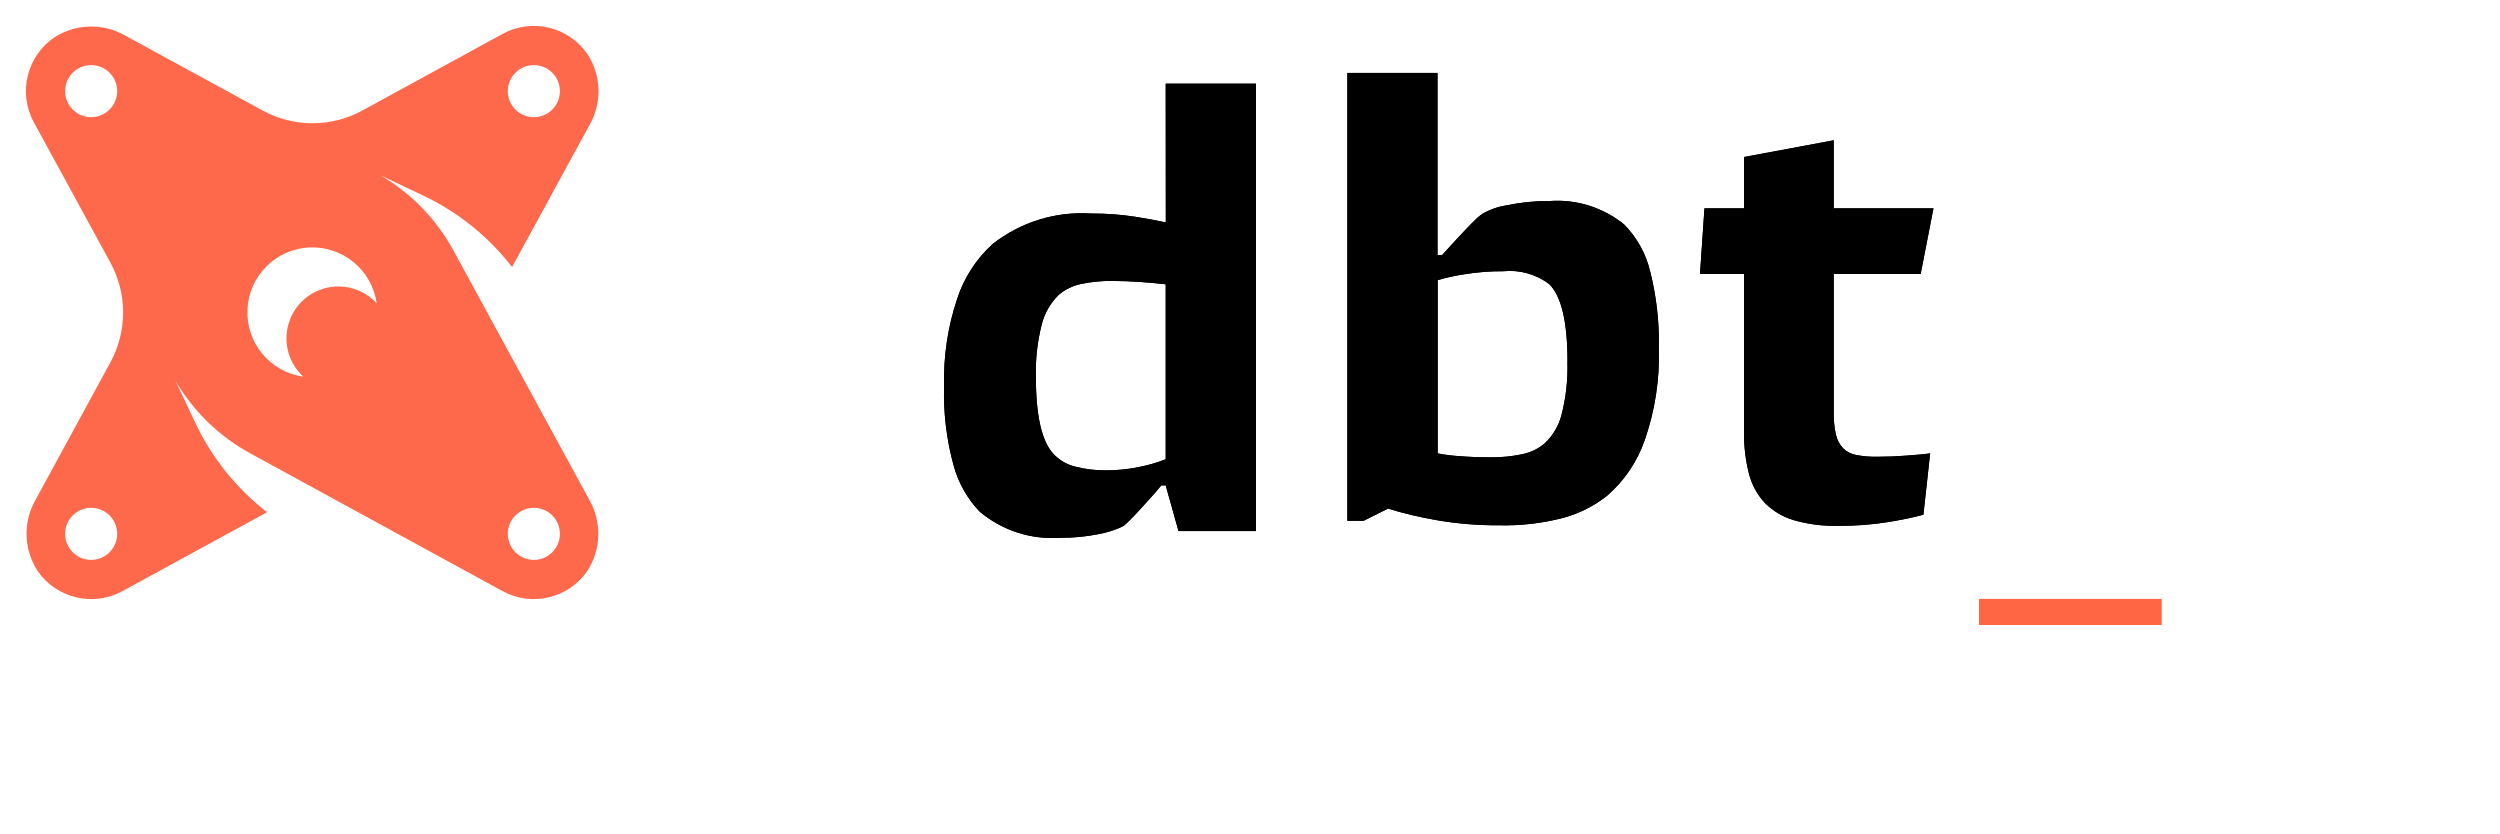
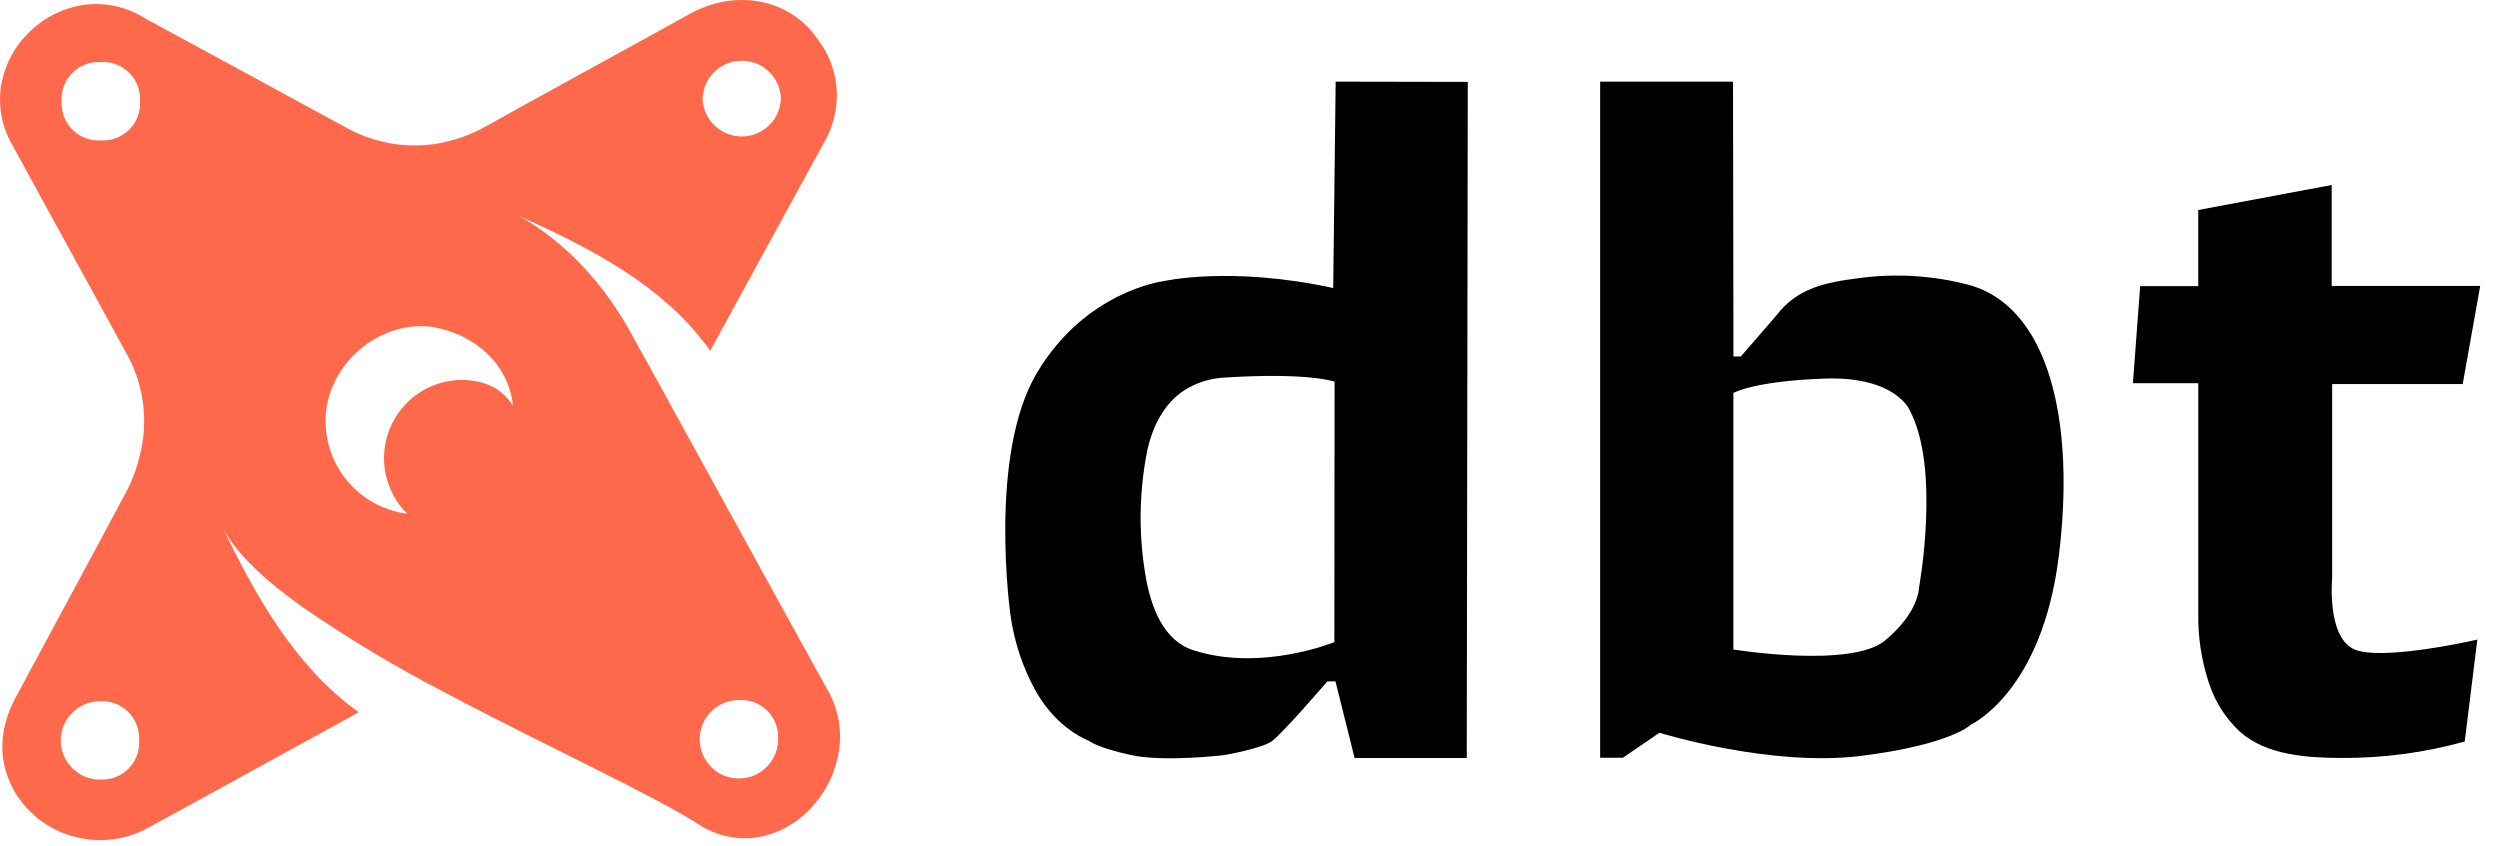
- <svg xmlns="http://www.w3.org/2000/svg" viewBox="0 0 96 32">
+ <svg xmlns="http://www.w3.org/2000/svg" viewBox="0 0 71 24" version="1.1">
  <g id="brand">
-     <g id="brand-logo">
-       <path d="M17.4,9.594A7.473,7.473,0,0,0,14.61,6.732l1.624.769a9.434,9.434,0,0,1,3.43,2.752L22.63,4.815A2.618,2.618,0,0,0,22.574,2.1a2.5,2.5,0,0,0-3.271-.8L13.915,4.244a4,4,0,0,1-3.83,0L4.814,1.369A2.618,2.618,0,0,0,2.1,1.427a2.5,2.5,0,0,0-.8,3.27l2.939,5.387a4,4,0,0,1,0,3.831L1.371,19.182a2.623,2.623,0,0,0,.078,2.749A2.5,2.5,0,0,0,4.7,22.7l5.556-3.031A9.434,9.434,0,0,1,7.5,16.234L6.732,14.61A7.473,7.473,0,0,0,9.594,17.4L19.3,22.7a2.5,2.5,0,0,0,3.249-.767,2.632,2.632,0,0,0,.073-2.753ZM20.5,2.5a1,1,0,1,1-1,1A1,1,0,0,1,20.5,2.5Zm-17,2a1,1,0,1,1,1-1A1,1,0,0,1,3.5,4.5Zm0,17a1,1,0,1,1,1-1A1,1,0,0,1,3.5,21.5ZM13,11a1.994,1.994,0,0,0-1.353,3.464,2.494,2.494,0,1,1,2.817-2.817A1.983,1.983,0,0,0,13,11Zm7.5,10.5a1,1,0,1,1,1-1A1,1,0,0,1,20.5,21.5Z" fill="#ff694b" />
+     <g id="brand-logo" fill-rule="nonzero">
+       <path d="M37.933,2.319 L37.863,8.18 C34.931,7.544 33.035,7.987 33.035,7.987 C33.035,7.987 30.835,8.258 29.446,10.594 C28.057,12.93 28.696,17.459 28.696,17.459 C28.802,18.234 29.053,18.982 29.436,19.664 C30.055,20.731 30.919,21.035 30.919,21.035 C30.919,21.035 31.142,21.228 32.106,21.441 C33.07,21.654 34.794,21.441 34.794,21.441 C34.794,21.441 35.82,21.258 36.114,21.055 C36.408,20.852 37.697,19.351 37.697,19.351 L37.927,19.351 L38.471,21.528 L41.656,21.528 L41.685,2.326 L37.933,2.319 Z M37.896,18.236 C37.896,18.236 35.817,19.088 33.893,18.467 C33.04,18.195 32.7,17.246 32.551,16.448 C32.333,15.25 32.342,14.022 32.576,12.828 C32.718,12.141 33.046,11.46 33.654,11.07 C33.993,10.862 34.38,10.742 34.777,10.723 C37.183,10.57 37.902,10.84 37.902,10.84 L37.896,18.236 Z" id="Shape" fill="#000000" />
+       <path d="M49.218,2.319 L45.444,2.319 L45.444,21.52 L46.09,21.52 L47.129,20.81 C47.129,20.81 50.276,21.79 52.854,21.467 C55.431,21.143 55.978,20.576 55.978,20.576 C55.978,20.576 57.982,19.663 58.466,15.824 C58.951,11.986 58.195,8.71 55.91,8.089 C54.891,7.822 53.83,7.758 52.786,7.9 C51.851,8.019 51.045,8.176 50.447,8.961 L49.44,10.124 L49.23,10.124 L49.218,2.319 Z M54.498,16.701 C54.498,16.701 54.498,17.395 53.533,18.192 C52.567,18.988 49.228,18.446 49.228,18.446 L49.228,11.159 C49.228,11.159 49.822,10.82 51.822,10.752 C53.821,10.684 54.227,11.634 54.227,11.634 C55.126,13.294 54.498,16.701 54.498,16.701 Z" id="Shape" fill="#000000" />
+       <path d="M70.356,18.165 C70.356,18.165 67.582,18.804 66.831,18.427 C66.08,18.051 66.233,16.421 66.233,16.421 L66.233,10.907 L69.941,10.907 L70.438,8.12 L66.22,8.12 L66.22,5.254 L62.43,5.964 L62.43,8.126 L60.781,8.126 L60.575,10.882 L62.431,10.882 L62.431,17.432 C62.422,18.098 62.523,18.762 62.732,19.395 C62.902,19.918 63.2,20.39 63.599,20.768 C64.361,21.458 65.538,21.522 66.511,21.526 C67.689,21.532 68.863,21.374 69.998,21.059 L70.356,18.165 Z" id="Path" fill="#000000" />
+       <path d="M22.56,0.449 C22.291,0.265 21.989,0.135 21.671,0.065 C21.345,-0.006 21.008,-0.019 20.677,0.027 C20.33,0.075 19.994,0.183 19.683,0.344 L18.231,1.145 L16.777,1.944 L15.322,2.744 L13.867,3.55 C13.552,3.735 13.215,3.878 12.863,3.976 C12.523,4.075 12.171,4.127 11.817,4.13 C11.463,4.134 11.111,4.091 10.769,4 C10.416,3.907 10.077,3.768 9.76,3.586 L8.35,2.819 L6.94,2.052 L5.53,1.288 L4.118,0.521 C3.595,0.187 2.97,0.053 2.356,0.142 C1.789,0.23 1.264,0.492 0.852,0.89 C0.437,1.284 0.154,1.797 0.044,2.359 C-0.069,2.968 0.042,3.597 0.358,4.13 L0.852,5.036 L1.941,7.024 L3.031,9.012 L3.526,9.918 C3.71,10.23 3.854,10.564 3.952,10.912 C4.046,11.253 4.093,11.604 4.094,11.957 C4.094,12.311 4.046,12.664 3.952,13.005 C3.864,13.365 3.729,13.711 3.55,14.035 L2.776,15.479 L2.001,16.919 L1.226,18.358 L0.45,19.798 C0.32,20.034 0.22,20.285 0.152,20.546 C0.088,20.793 0.059,21.047 0.067,21.302 C0.076,21.552 0.124,21.799 0.209,22.035 C0.294,22.281 0.418,22.513 0.575,22.722 C0.767,22.985 1.005,23.212 1.278,23.389 C1.549,23.57 1.85,23.701 2.167,23.777 C2.492,23.857 2.829,23.878 3.161,23.841 C3.508,23.801 3.845,23.699 4.155,23.538 L5.665,22.711 L7.173,21.884 L8.681,21.056 L10.189,20.228 C9.736,19.902 9.317,19.531 8.938,19.12 C8.559,18.708 8.211,18.267 7.897,17.803 C7.581,17.337 7.291,16.851 7.022,16.357 C6.782,15.917 6.56,15.471 6.345,15.028 C6.724,15.738 7.541,16.492 8.602,17.249 C9.892,18.137 11.237,18.943 12.628,19.663 C14.09,20.441 15.591,21.177 16.888,21.827 C18.185,22.478 19.284,23.041 19.936,23.472 C20.462,23.783 21.087,23.882 21.684,23.747 C22.237,23.61 22.733,23.303 23.104,22.87 C23.492,22.43 23.744,21.887 23.83,21.307 C23.919,20.694 23.792,20.069 23.472,19.539 L22.58,17.926 L20.627,14.376 L18.675,10.826 L17.793,9.231 C17.604,8.913 17.398,8.605 17.178,8.308 C16.958,8.016 16.721,7.739 16.468,7.477 C16.216,7.216 15.946,6.973 15.661,6.748 C15.371,6.52 15.065,6.314 14.744,6.132 C15.242,6.359 15.749,6.595 16.246,6.849 C16.747,7.102 17.234,7.38 17.706,7.683 C18.177,7.985 18.624,8.324 19.041,8.697 C19.462,9.076 19.841,9.5 20.17,9.961 L20.972,8.492 L21.775,7.024 L22.58,5.553 L23.382,4.084 C23.516,3.864 23.617,3.624 23.68,3.374 C23.744,3.126 23.773,2.87 23.766,2.614 C23.756,2.356 23.708,2.1 23.624,1.856 C23.538,1.606 23.413,1.371 23.253,1.16 C23.071,0.88 22.836,0.638 22.56,0.449 Z M3.951,21.018 C3.972,21.318 3.863,21.613 3.652,21.827 C3.441,22.042 3.148,22.155 2.847,22.14 C2.233,22.145 1.731,21.651 1.726,21.037 C1.721,20.423 2.215,19.921 2.829,19.916 C3.129,19.895 3.424,20.003 3.638,20.214 C3.853,20.425 3.967,20.717 3.951,21.018 Z M1.751,2.884 C1.73,2.584 1.839,2.289 2.05,2.075 C2.261,1.86 2.554,1.747 2.854,1.762 C3.155,1.742 3.449,1.851 3.664,2.062 C3.878,2.273 3.992,2.565 3.976,2.866 C3.997,3.166 3.888,3.461 3.677,3.675 C3.466,3.89 3.173,4.003 2.873,3.988 C2.573,4.008 2.278,3.9 2.064,3.689 C1.849,3.478 1.735,3.185 1.751,2.884 L1.751,2.884 Z M22.098,20.984 C22.103,21.434 21.836,21.843 21.421,22.019 C21.006,22.196 20.526,22.105 20.205,21.789 C19.884,21.474 19.784,20.995 19.953,20.578 C20.122,20.16 20.526,19.885 20.977,19.882 C21.277,19.86 21.571,19.969 21.786,20.18 C22,20.391 22.114,20.683 22.098,20.984 Z M14.572,11.53 C14.244,10.993 13.703,10.783 13.054,10.79 C12.167,10.82 11.383,11.374 11.059,12.199 C10.735,13.025 10.933,13.964 11.563,14.589 C10.859,14.499 10.221,14.132 9.79,13.568 C9.36,13.004 9.173,12.292 9.272,11.59 C9.481,10.182 10.88,9.089 12.285,9.286 C13.476,9.488 14.454,10.341 14.569,11.53 L14.572,11.53 Z M22.178,2.791 C22.163,3.39 21.675,3.87 21.075,3.875 C20.475,3.881 19.979,3.41 19.953,2.81 C19.968,2.211 20.456,1.731 21.056,1.726 C21.656,1.72 22.152,2.191 22.178,2.791 Z" id="Shape" fill="#FF694B" />
    </g>
-     <g id="brand-dbt">
-       <path d="M44.763,3.214h3.466v17.18H45.255l-.492-1.754h-.171c-.114.142-.243.292-.385.449s-.282.31-.417.46-.265.285-.386.406a2.907,2.907,0,0,1-.267.247,3.578,3.578,0,0,1-.963.31,7.189,7.189,0,0,1-1.476.139,4.329,4.329,0,0,1-3.081-1.006,4.152,4.152,0,0,1-1-1.776,10.448,10.448,0,0,1-.364-3.059,9.756,9.756,0,0,1,.5-3.327,4.893,4.893,0,0,1,1.358-2.107A5.527,5.527,0,0,1,41.9,8.2a10.648,10.648,0,0,1,1.658.118q.738.117,1.209.224ZM39.778,14.489q0,2.268.706,2.974a1.684,1.684,0,0,0,.824.46,4.53,4.53,0,0,0,1.166.139,6.254,6.254,0,0,0,1.262-.128,5.584,5.584,0,0,0,1.027-.3V10.916c-.243-.028-.553-.057-.931-.085s-.752-.043-1.123-.043a5.444,5.444,0,0,0-1.2.117,1.932,1.932,0,0,0-.856.418A2.417,2.417,0,0,0,40,12.467,7.348,7.348,0,0,0,39.778,14.489Z" />
-       <path d="M63.7,13.368a9.846,9.846,0,0,1-.546,3.541,4.981,4.981,0,0,1-1.443,2.128,4.722,4.722,0,0,1-1.669.845,8.967,8.967,0,0,1-2.482.289,13.567,13.567,0,0,1-2.407-.2A14.543,14.543,0,0,1,53.3,19.53l-.941.47h-.62V2.8H55.2v7h.172c.113-.128.246-.275.4-.439s.3-.321.438-.47.278-.289.406-.418a1.886,1.886,0,0,1,.3-.257,2.627,2.627,0,0,1,.941-.331A7.689,7.689,0,0,1,59.5,7.72a4.066,4.066,0,0,1,2.867.9,3.825,3.825,0,0,1,.995,1.786A11.114,11.114,0,0,1,63.7,13.368Zm-3.508.514q0-2.29-.706-2.975a2.508,2.508,0,0,0-1.755-.492,9.091,9.091,0,0,0-1.508.118,7.665,7.665,0,0,0-1.017.224v6.654a6.733,6.733,0,0,0,.856.107q.556.044,1.177.043a5.528,5.528,0,0,0,1.209-.118,1.922,1.922,0,0,0,.867-.417,2.276,2.276,0,0,0,.652-1.112A7.328,7.328,0,0,0,60.189,13.882Z" />
-       <path d="M73.753,10.522H70.415v5.327a3.474,3.474,0,0,0,.086.846,1.11,1.11,0,0,0,.278.524.969.969,0,0,0,.513.256,4.1,4.1,0,0,0,.792.065c.356,0,.731-.014,1.123-.044s.7-.055.91-.085l-.258,2.354c-.371.1-.837.2-1.4.289a11.655,11.655,0,0,1-1.872.138,5.759,5.759,0,0,1-1.69-.213,2.6,2.6,0,0,1-1.112-.653,2.559,2.559,0,0,1-.621-1.123,6.161,6.161,0,0,1-.192-1.647V10.522H65.28L65.451,8h1.52V6.029l3.444-.642V8h3.83Z" />
-       <rect x="76" y="23" width="7" height="1" fill="#f64" />
-     </g>
-     <path d="M44.763,3.214h3.466v17.18H45.255l-.492-1.754h-.171c-.114.142-.243.292-.385.449s-.282.31-.417.46-.265.285-.386.406a2.907,2.907,0,0,1-.267.247,3.578,3.578,0,0,1-.963.31,7.189,7.189,0,0,1-1.476.139,4.329,4.329,0,0,1-3.081-1.006,4.152,4.152,0,0,1-1-1.776,10.448,10.448,0,0,1-.364-3.059,9.756,9.756,0,0,1,.5-3.327,4.893,4.893,0,0,1,1.358-2.107A5.527,5.527,0,0,1,41.9,8.2a10.648,10.648,0,0,1,1.658.118q.738.117,1.209.224ZM39.778,14.489q0,2.268.706,2.974a1.684,1.684,0,0,0,.824.46,4.53,4.53,0,0,0,1.166.139,6.254,6.254,0,0,0,1.262-.128,5.584,5.584,0,0,0,1.027-.3V10.916c-.243-.028-.553-.057-.931-.085s-.752-.043-1.123-.043a5.444,5.444,0,0,0-1.2.117,1.932,1.932,0,0,0-.856.418A2.417,2.417,0,0,0,40,12.467,7.348,7.348,0,0,0,39.778,14.489Z" fill="black" />
-     <path d="M63.7,13.368a9.846,9.846,0,0,1-.546,3.541,4.981,4.981,0,0,1-1.443,2.128,4.722,4.722,0,0,1-1.669.845,8.967,8.967,0,0,1-2.482.289,13.567,13.567,0,0,1-2.407-.2A14.543,14.543,0,0,1,53.3,19.53l-.941.47h-.62V2.8H55.2v7h.172c.113-.128.246-.275.4-.439s.3-.321.438-.47.278-.289.406-.418a1.886,1.886,0,0,1,.3-.257,2.627,2.627,0,0,1,.941-.331A7.689,7.689,0,0,1,59.5,7.72a4.066,4.066,0,0,1,2.867.9,3.825,3.825,0,0,1,.995,1.786A11.114,11.114,0,0,1,63.7,13.368Zm-3.508.514q0-2.29-.706-2.975a2.508,2.508,0,0,0-1.755-.492,9.091,9.091,0,0,0-1.508.118,7.665,7.665,0,0,0-1.017.224v6.654a6.733,6.733,0,0,0,.856.107q.556.044,1.177.043a5.528,5.528,0,0,0,1.209-.118,1.922,1.922,0,0,0,.867-.417,2.276,2.276,0,0,0,.652-1.112A7.328,7.328,0,0,0,60.189,13.882Z" fill="black" />
-     <path d="M73.753,10.522H70.415v5.327a3.474,3.474,0,0,0,.086.846,1.11,1.11,0,0,0,.278.524.969.969,0,0,0,.513.256,4.1,4.1,0,0,0,.792.065c.356,0,.731-.014,1.123-.044s.7-.055.91-.085l-.258,2.354c-.371.1-.837.2-1.4.289a11.655,11.655,0,0,1-1.872.138,5.759,5.759,0,0,1-1.69-.213,2.6,2.6,0,0,1-1.112-.653,2.559,2.559,0,0,1-.621-1.123,6.161,6.161,0,0,1-.192-1.647V10.522H65.28L65.451,8h1.52V6.029l3.444-.642V8h3.83Z" fill="black" />
-     <rect x="76" y="23" width="7" height="1" fill="#f64" />
  </g>
</svg>
